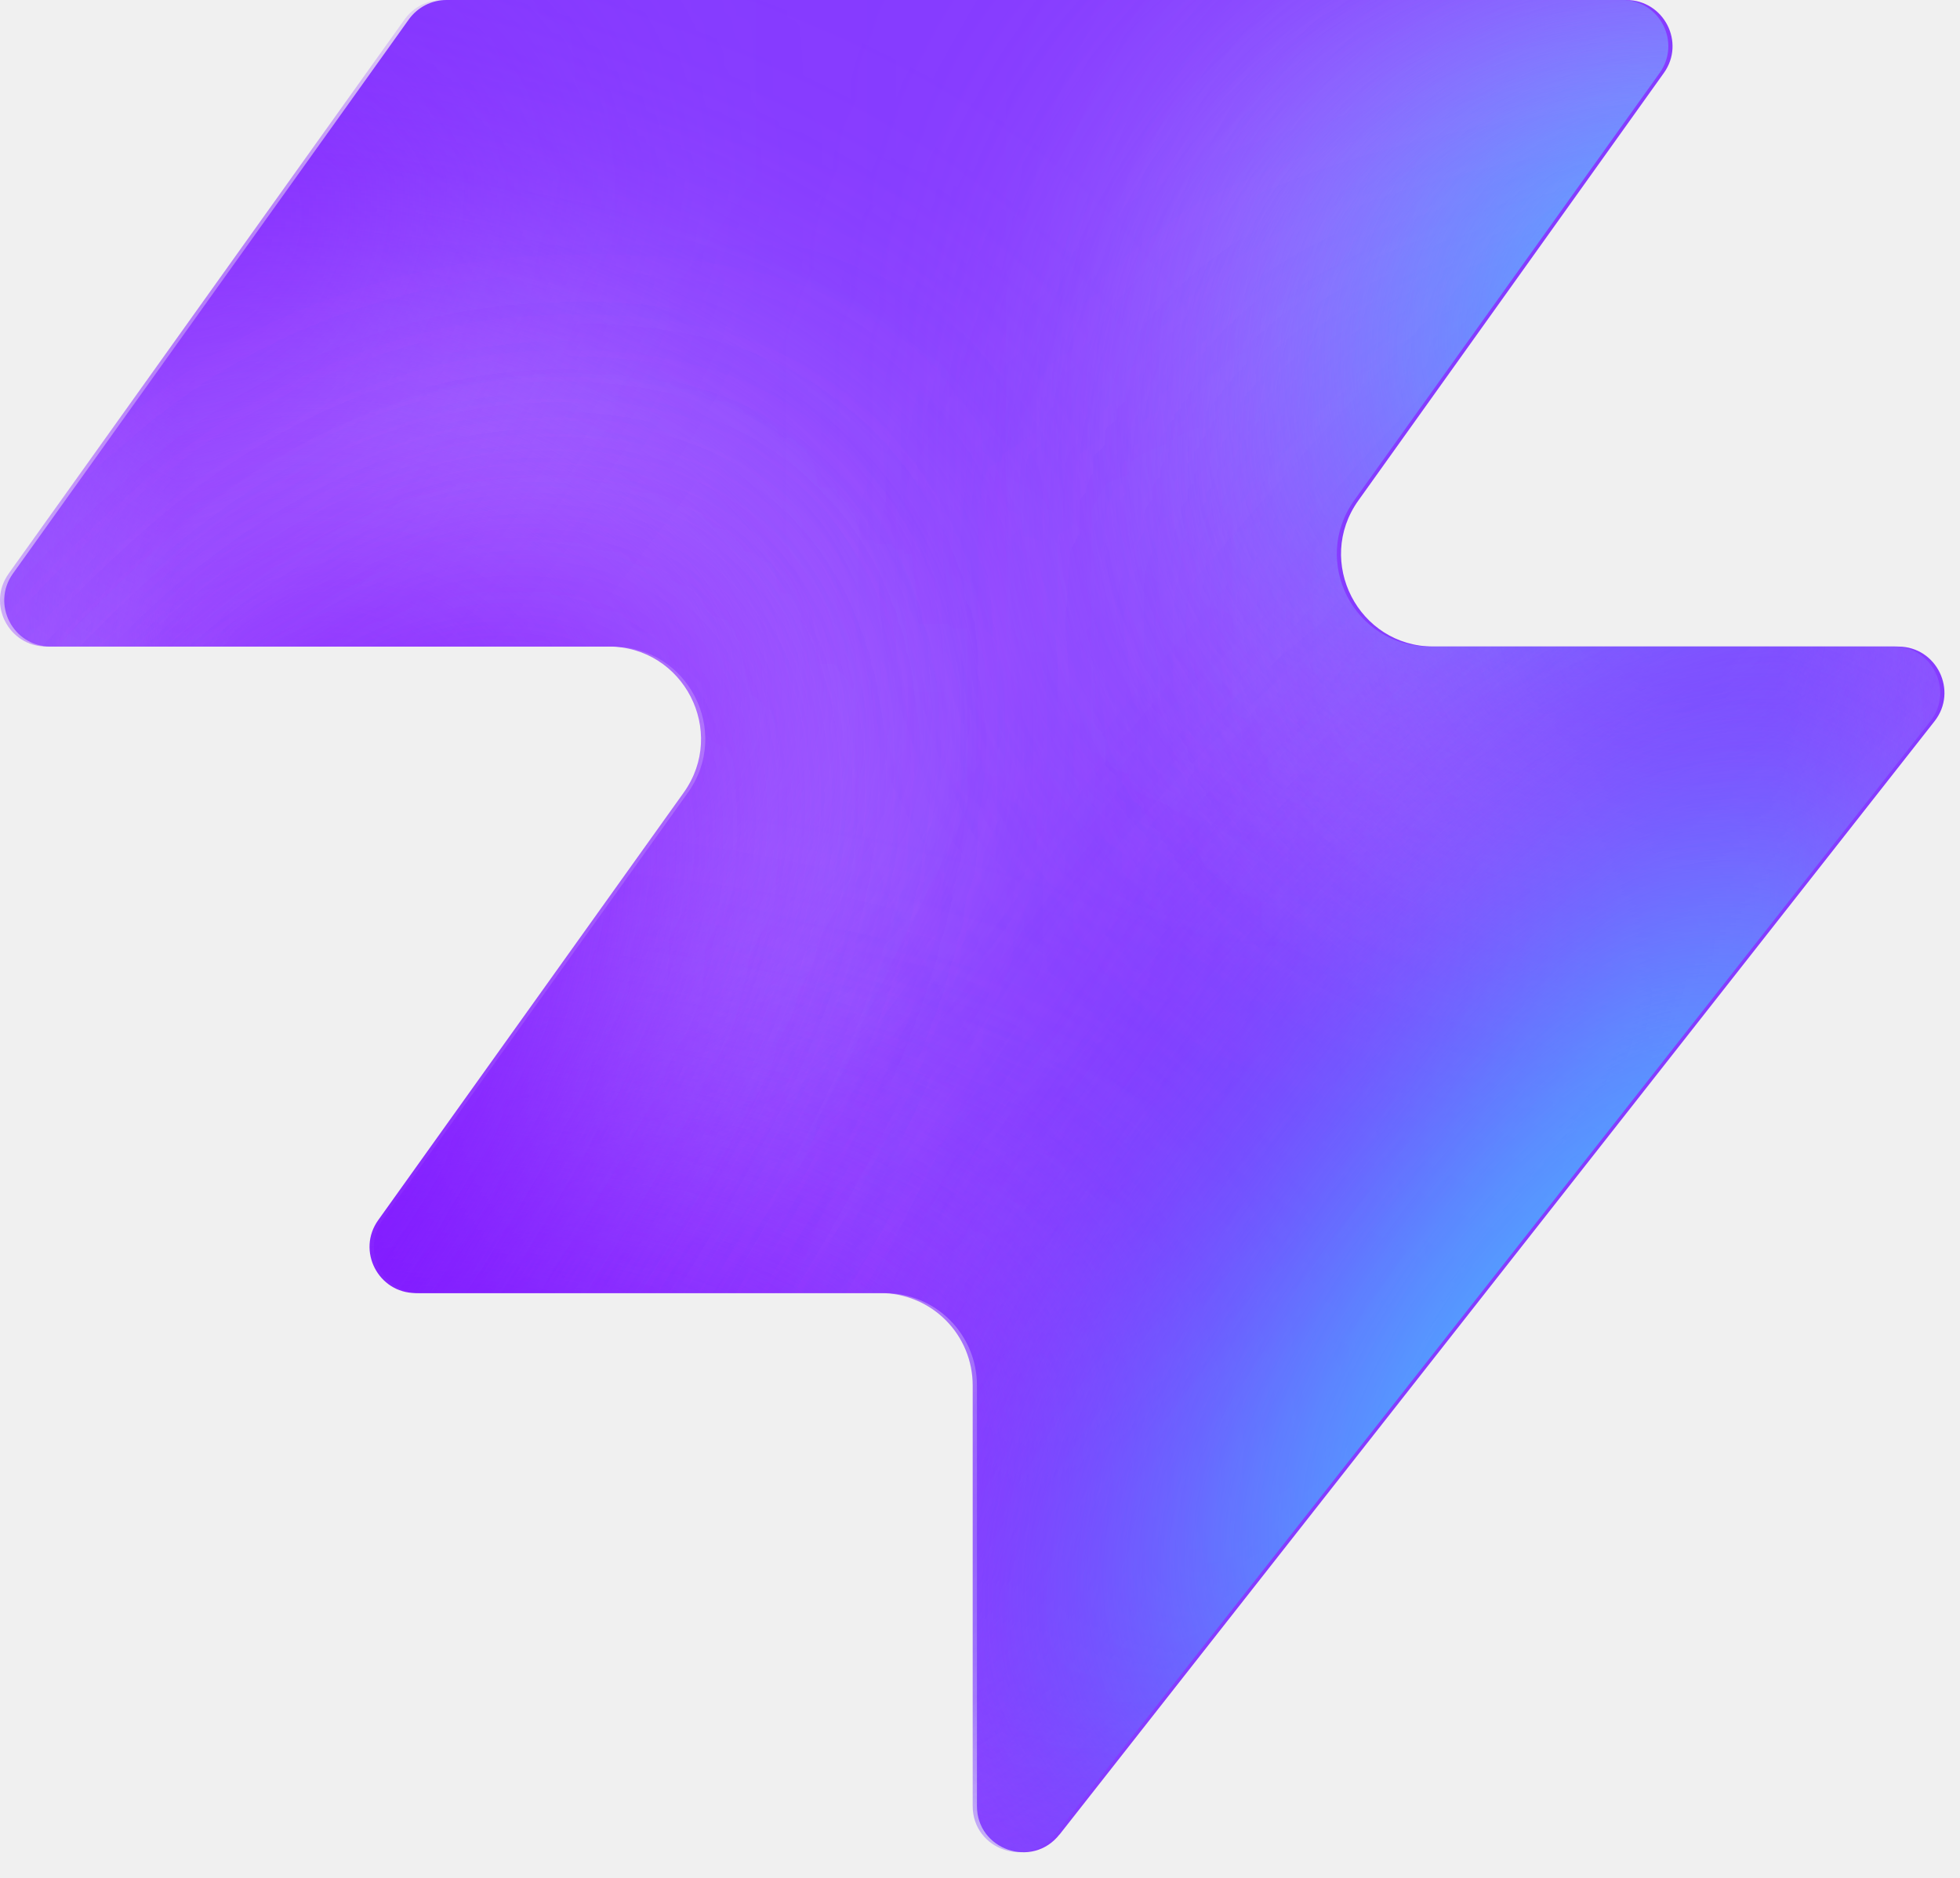
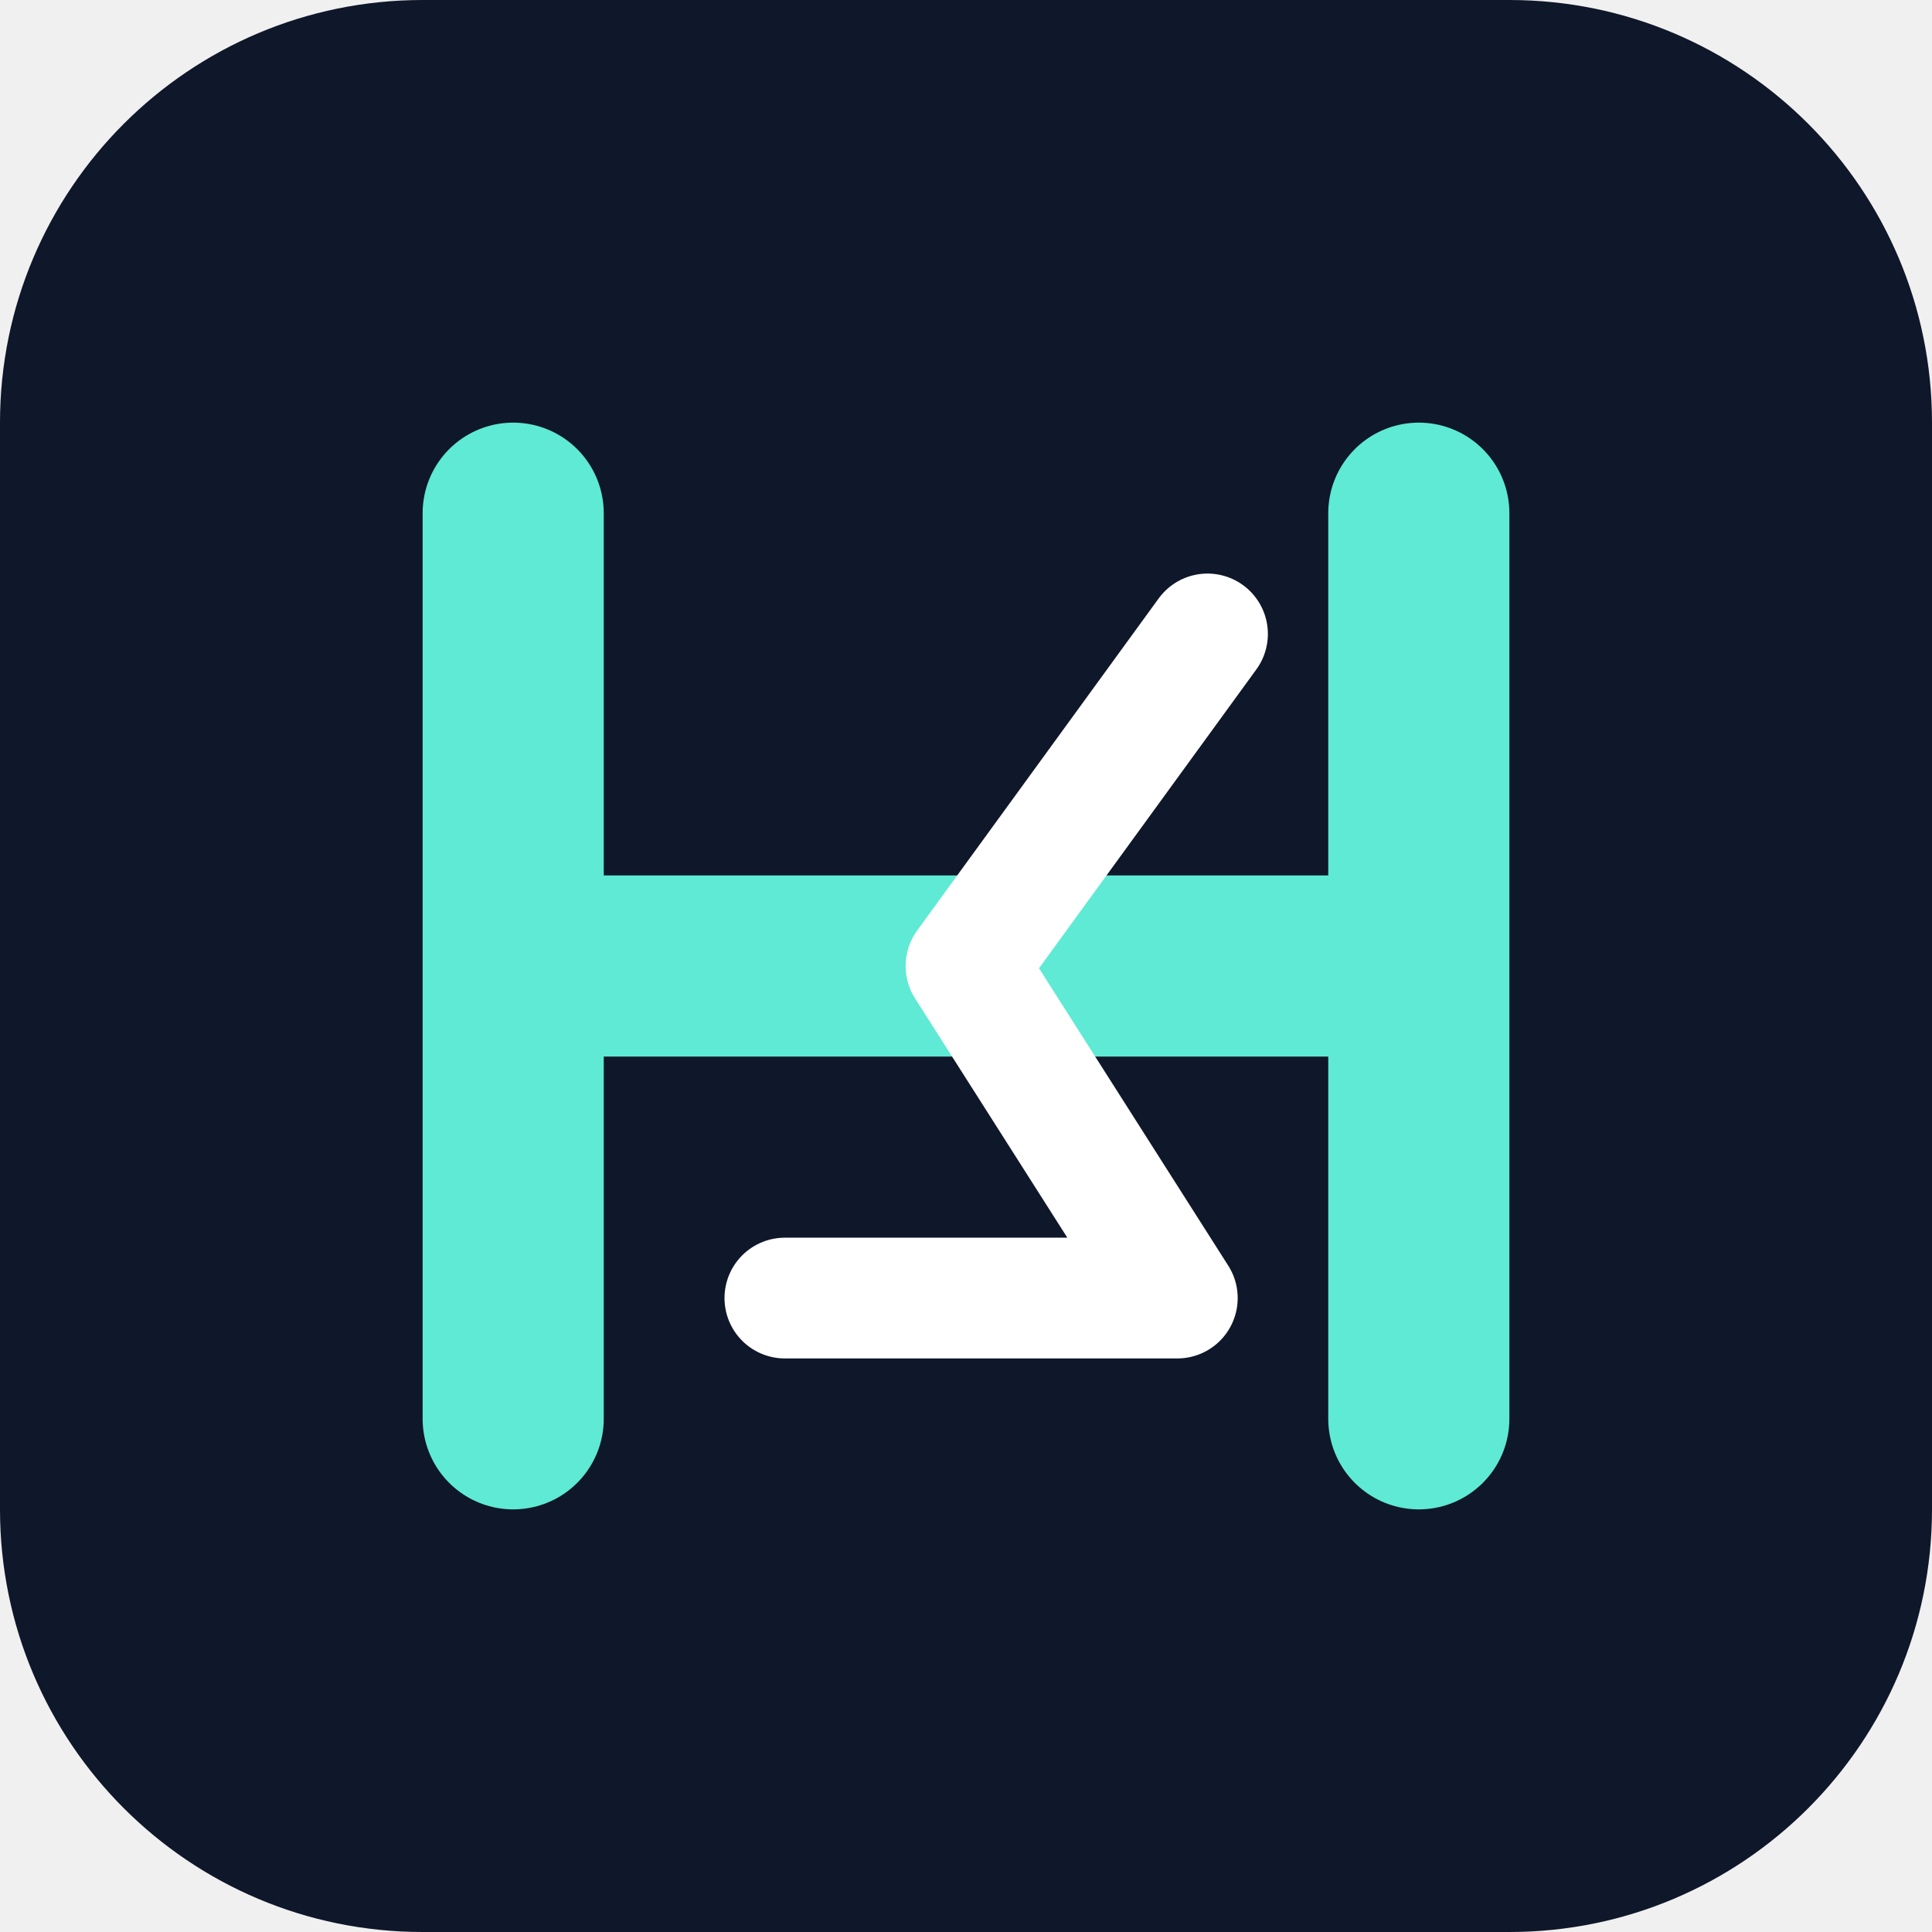
- <svg xmlns="http://www.w3.org/2000/svg" width="48" height="46" fill="none" viewBox="0 0 48 46">
-   <path fill="#863bff" d="M25.946 44.938c-.664.845-2.021.375-2.021-.698V33.937a2.26 2.26 0 0 0-2.262-2.262H10.287c-.92 0-1.456-1.04-.92-1.788l7.48-10.471c1.07-1.497 0-3.578-1.842-3.578H1.237c-.92 0-1.456-1.04-.92-1.788L10.013.474c.214-.297.556-.474.92-.474h28.894c.92 0 1.456 1.04.92 1.788l-7.48 10.471c-1.07 1.498 0 3.579 1.842 3.579h11.377c.943 0 1.473 1.088.89 1.83L25.947 44.94z" style="fill:#863bff;fill:color(display-p3 .525 .23 1);fill-opacity:1" />
-   <mask id="a" width="48" height="46" x="0" y="0" maskUnits="userSpaceOnUse" style="mask-type:alpha">
-     <path fill="#000" d="M25.842 44.938c-.664.844-2.021.375-2.021-.698V33.937a2.26 2.26 0 0 0-2.262-2.262H10.183c-.92 0-1.456-1.04-.92-1.788l7.48-10.471c1.07-1.498 0-3.579-1.842-3.579H1.133c-.92 0-1.456-1.04-.92-1.787L9.91.473c.214-.297.556-.474.92-.474h28.894c.92 0 1.456 1.04.92 1.788l-7.48 10.471c-1.07 1.498 0 3.578 1.842 3.578h11.377c.943 0 1.473 1.088.89 1.832L25.843 44.94z" style="fill:#000;fill-opacity:1" />
-   </mask>
-   <g mask="url(#a)">
-     <g filter="url(#b)">
-       <ellipse cx="5.508" cy="14.704" fill="#ede6ff" rx="5.508" ry="14.704" style="fill:#ede6ff;fill:color(display-p3 .927 .903 1);fill-opacity:1" transform="matrix(.00324 1 1 -.00324 -4.47 31.516)" />
-     </g>
-     <g filter="url(#c)">
-       <ellipse cx="10.399" cy="29.851" fill="#ede6ff" rx="10.399" ry="29.851" style="fill:#ede6ff;fill:color(display-p3 .927 .903 1);fill-opacity:1" transform="matrix(.00324 1 1 -.00324 -39.328 7.883)" />
-     </g>
-     <g filter="url(#d)">
-       <ellipse cx="5.508" cy="30.487" fill="#7e14ff" rx="5.508" ry="30.487" style="fill:#7e14ff;fill:color(display-p3 .492 .077 1);fill-opacity:1" transform="rotate(89.814 -25.913 -14.639)scale(1 -1)" />
-     </g>
-     <g filter="url(#e)">
-       <ellipse cx="5.508" cy="30.599" fill="#7e14ff" rx="5.508" ry="30.599" style="fill:#7e14ff;fill:color(display-p3 .492 .077 1);fill-opacity:1" transform="rotate(89.814 -32.644 -3.334)scale(1 -1)" />
-     </g>
-     <g filter="url(#f)">
-       <ellipse cx="5.508" cy="30.599" fill="#7e14ff" rx="5.508" ry="30.599" style="fill:#7e14ff;fill:color(display-p3 .492 .077 1);fill-opacity:1" transform="matrix(.00324 1 1 -.00324 -34.34 30.47)" />
-     </g>
-     <g filter="url(#g)">
-       <ellipse cx="14.072" cy="22.078" fill="#ede6ff" rx="14.072" ry="22.078" style="fill:#ede6ff;fill:color(display-p3 .927 .903 1);fill-opacity:1" transform="rotate(93.35 24.506 48.493)scale(-1 1)" />
-     </g>
-     <g filter="url(#h)">
-       <ellipse cx="3.47" cy="21.501" fill="#7e14ff" rx="3.47" ry="21.501" style="fill:#7e14ff;fill:color(display-p3 .492 .077 1);fill-opacity:1" transform="rotate(89.009 28.708 47.59)scale(-1 1)" />
-     </g>
-     <g filter="url(#i)">
-       <ellipse cx="3.47" cy="21.501" fill="#7e14ff" rx="3.47" ry="21.501" style="fill:#7e14ff;fill:color(display-p3 .492 .077 1);fill-opacity:1" transform="rotate(89.009 28.708 47.59)scale(-1 1)" />
-     </g>
-     <g filter="url(#j)">
-       <ellipse cx=".387" cy="8.972" fill="#7e14ff" rx="4.407" ry="29.108" style="fill:#7e14ff;fill:color(display-p3 .492 .077 1);fill-opacity:1" transform="rotate(39.51 .387 8.972)" />
-     </g>
-     <g filter="url(#k)">
-       <ellipse cx="47.523" cy="-6.092" fill="#7e14ff" rx="4.407" ry="29.108" style="fill:#7e14ff;fill:color(display-p3 .492 .077 1);fill-opacity:1" transform="rotate(37.892 47.523 -6.092)" />
-     </g>
-     <g filter="url(#l)">
-       <ellipse cx="41.412" cy="6.333" fill="#47bfff" rx="5.971" ry="9.665" style="fill:#47bfff;fill:color(display-p3 .28 .748 1);fill-opacity:1" transform="rotate(37.892 41.412 6.333)" />
-     </g>
-     <g filter="url(#m)">
-       <ellipse cx="-1.879" cy="38.332" fill="#7e14ff" rx="4.407" ry="29.108" style="fill:#7e14ff;fill:color(display-p3 .492 .077 1);fill-opacity:1" transform="rotate(37.892 -1.88 38.332)" />
-     </g>
-     <g filter="url(#n)">
-       <ellipse cx="-1.879" cy="38.332" fill="#7e14ff" rx="4.407" ry="29.108" style="fill:#7e14ff;fill:color(display-p3 .492 .077 1);fill-opacity:1" transform="rotate(37.892 -1.88 38.332)" />
-     </g>
-     <g filter="url(#o)">
-       <ellipse cx="35.651" cy="29.907" fill="#7e14ff" rx="4.407" ry="29.108" style="fill:#7e14ff;fill:color(display-p3 .492 .077 1);fill-opacity:1" transform="rotate(37.892 35.651 29.907)" />
-     </g>
-     <g filter="url(#p)">
-       <ellipse cx="38.418" cy="32.4" fill="#47bfff" rx="5.971" ry="15.297" style="fill:#47bfff;fill:color(display-p3 .28 .748 1);fill-opacity:1" transform="rotate(37.892 38.418 32.4)" />
-     </g>
-   </g>
-   <defs>
-     <filter id="b" width="60.045" height="41.654" x="-19.77" y="16.149" color-interpolation-filters="sRGB" filterUnits="userSpaceOnUse">
-       <feFlood flood-opacity="0" result="BackgroundImageFix" />
-       <feBlend in="SourceGraphic" in2="BackgroundImageFix" result="shape" />
-       <feGaussianBlur result="effect1_foregroundBlur_2002_17158" stdDeviation="7.659" />
-     </filter>
-     <filter id="c" width="90.34" height="51.437" x="-54.613" y="-7.533" color-interpolation-filters="sRGB" filterUnits="userSpaceOnUse">
-       <feFlood flood-opacity="0" result="BackgroundImageFix" />
-       <feBlend in="SourceGraphic" in2="BackgroundImageFix" result="shape" />
-       <feGaussianBlur result="effect1_foregroundBlur_2002_17158" stdDeviation="7.659" />
-     </filter>
-     <filter id="d" width="79.355" height="29.4" x="-49.64" y="2.03" color-interpolation-filters="sRGB" filterUnits="userSpaceOnUse">
-       <feFlood flood-opacity="0" result="BackgroundImageFix" />
-       <feBlend in="SourceGraphic" in2="BackgroundImageFix" result="shape" />
-       <feGaussianBlur result="effect1_foregroundBlur_2002_17158" stdDeviation="4.596" />
-     </filter>
-     <filter id="e" width="79.579" height="29.4" x="-45.045" y="20.029" color-interpolation-filters="sRGB" filterUnits="userSpaceOnUse">
-       <feFlood flood-opacity="0" result="BackgroundImageFix" />
-       <feBlend in="SourceGraphic" in2="BackgroundImageFix" result="shape" />
-       <feGaussianBlur result="effect1_foregroundBlur_2002_17158" stdDeviation="4.596" />
-     </filter>
-     <filter id="f" width="79.579" height="29.4" x="-43.513" y="21.178" color-interpolation-filters="sRGB" filterUnits="userSpaceOnUse">
-       <feFlood flood-opacity="0" result="BackgroundImageFix" />
-       <feBlend in="SourceGraphic" in2="BackgroundImageFix" result="shape" />
-       <feGaussianBlur result="effect1_foregroundBlur_2002_17158" stdDeviation="4.596" />
-     </filter>
-     <filter id="g" width="74.749" height="58.852" x="15.756" y="-17.901" color-interpolation-filters="sRGB" filterUnits="userSpaceOnUse">
-       <feFlood flood-opacity="0" result="BackgroundImageFix" />
-       <feBlend in="SourceGraphic" in2="BackgroundImageFix" result="shape" />
-       <feGaussianBlur result="effect1_foregroundBlur_2002_17158" stdDeviation="7.659" />
-     </filter>
-     <filter id="h" width="61.377" height="25.362" x="23.548" y="2.284" color-interpolation-filters="sRGB" filterUnits="userSpaceOnUse">
-       <feFlood flood-opacity="0" result="BackgroundImageFix" />
-       <feBlend in="SourceGraphic" in2="BackgroundImageFix" result="shape" />
-       <feGaussianBlur result="effect1_foregroundBlur_2002_17158" stdDeviation="4.596" />
-     </filter>
-     <filter id="i" width="61.377" height="25.362" x="23.548" y="2.284" color-interpolation-filters="sRGB" filterUnits="userSpaceOnUse">
-       <feFlood flood-opacity="0" result="BackgroundImageFix" />
-       <feBlend in="SourceGraphic" in2="BackgroundImageFix" result="shape" />
-       <feGaussianBlur result="effect1_foregroundBlur_2002_17158" stdDeviation="4.596" />
-     </filter>
-     <filter id="j" width="56.045" height="63.649" x="-27.636" y="-22.853" color-interpolation-filters="sRGB" filterUnits="userSpaceOnUse">
-       <feFlood flood-opacity="0" result="BackgroundImageFix" />
-       <feBlend in="SourceGraphic" in2="BackgroundImageFix" result="shape" />
-       <feGaussianBlur result="effect1_foregroundBlur_2002_17158" stdDeviation="4.596" />
-     </filter>
-     <filter id="k" width="54.814" height="64.646" x="20.116" y="-38.415" color-interpolation-filters="sRGB" filterUnits="userSpaceOnUse">
-       <feFlood flood-opacity="0" result="BackgroundImageFix" />
-       <feBlend in="SourceGraphic" in2="BackgroundImageFix" result="shape" />
-       <feGaussianBlur result="effect1_foregroundBlur_2002_17158" stdDeviation="4.596" />
-     </filter>
-     <filter id="l" width="33.541" height="35.313" x="24.641" y="-11.323" color-interpolation-filters="sRGB" filterUnits="userSpaceOnUse">
-       <feFlood flood-opacity="0" result="BackgroundImageFix" />
-       <feBlend in="SourceGraphic" in2="BackgroundImageFix" result="shape" />
-       <feGaussianBlur result="effect1_foregroundBlur_2002_17158" stdDeviation="4.596" />
-     </filter>
-     <filter id="m" width="54.814" height="64.646" x="-29.286" y="6.009" color-interpolation-filters="sRGB" filterUnits="userSpaceOnUse">
-       <feFlood flood-opacity="0" result="BackgroundImageFix" />
-       <feBlend in="SourceGraphic" in2="BackgroundImageFix" result="shape" />
-       <feGaussianBlur result="effect1_foregroundBlur_2002_17158" stdDeviation="4.596" />
-     </filter>
-     <filter id="n" width="54.814" height="64.646" x="-29.286" y="6.009" color-interpolation-filters="sRGB" filterUnits="userSpaceOnUse">
-       <feFlood flood-opacity="0" result="BackgroundImageFix" />
-       <feBlend in="SourceGraphic" in2="BackgroundImageFix" result="shape" />
-       <feGaussianBlur result="effect1_foregroundBlur_2002_17158" stdDeviation="4.596" />
-     </filter>
-     <filter id="o" width="54.814" height="64.646" x="8.244" y="-2.416" color-interpolation-filters="sRGB" filterUnits="userSpaceOnUse">
-       <feFlood flood-opacity="0" result="BackgroundImageFix" />
-       <feBlend in="SourceGraphic" in2="BackgroundImageFix" result="shape" />
-       <feGaussianBlur result="effect1_foregroundBlur_2002_17158" stdDeviation="4.596" />
-     </filter>
-     <filter id="p" width="39.409" height="43.623" x="18.713" y="10.588" color-interpolation-filters="sRGB" filterUnits="userSpaceOnUse">
-       <feFlood flood-opacity="0" result="BackgroundImageFix" />
-       <feBlend in="SourceGraphic" in2="BackgroundImageFix" result="shape" />
-       <feGaussianBlur result="effect1_foregroundBlur_2002_17158" stdDeviation="4.596" />
-     </filter>
-   </defs>
+ <svg xmlns="http://www.w3.org/2000/svg" viewBox="0 0 64 64">
+   <rect width="64" height="64" rx="14" fill="#0f172a" />
+   <path d="M17 17v30M47 17v30M17 32h30" stroke="#5eead4" stroke-width="6" stroke-linecap="round" />
+   <path d="M26 43h13l-7-11 8-11" fill="none" stroke="#fff" stroke-width="4" stroke-linecap="round" stroke-linejoin="round" />
</svg>
